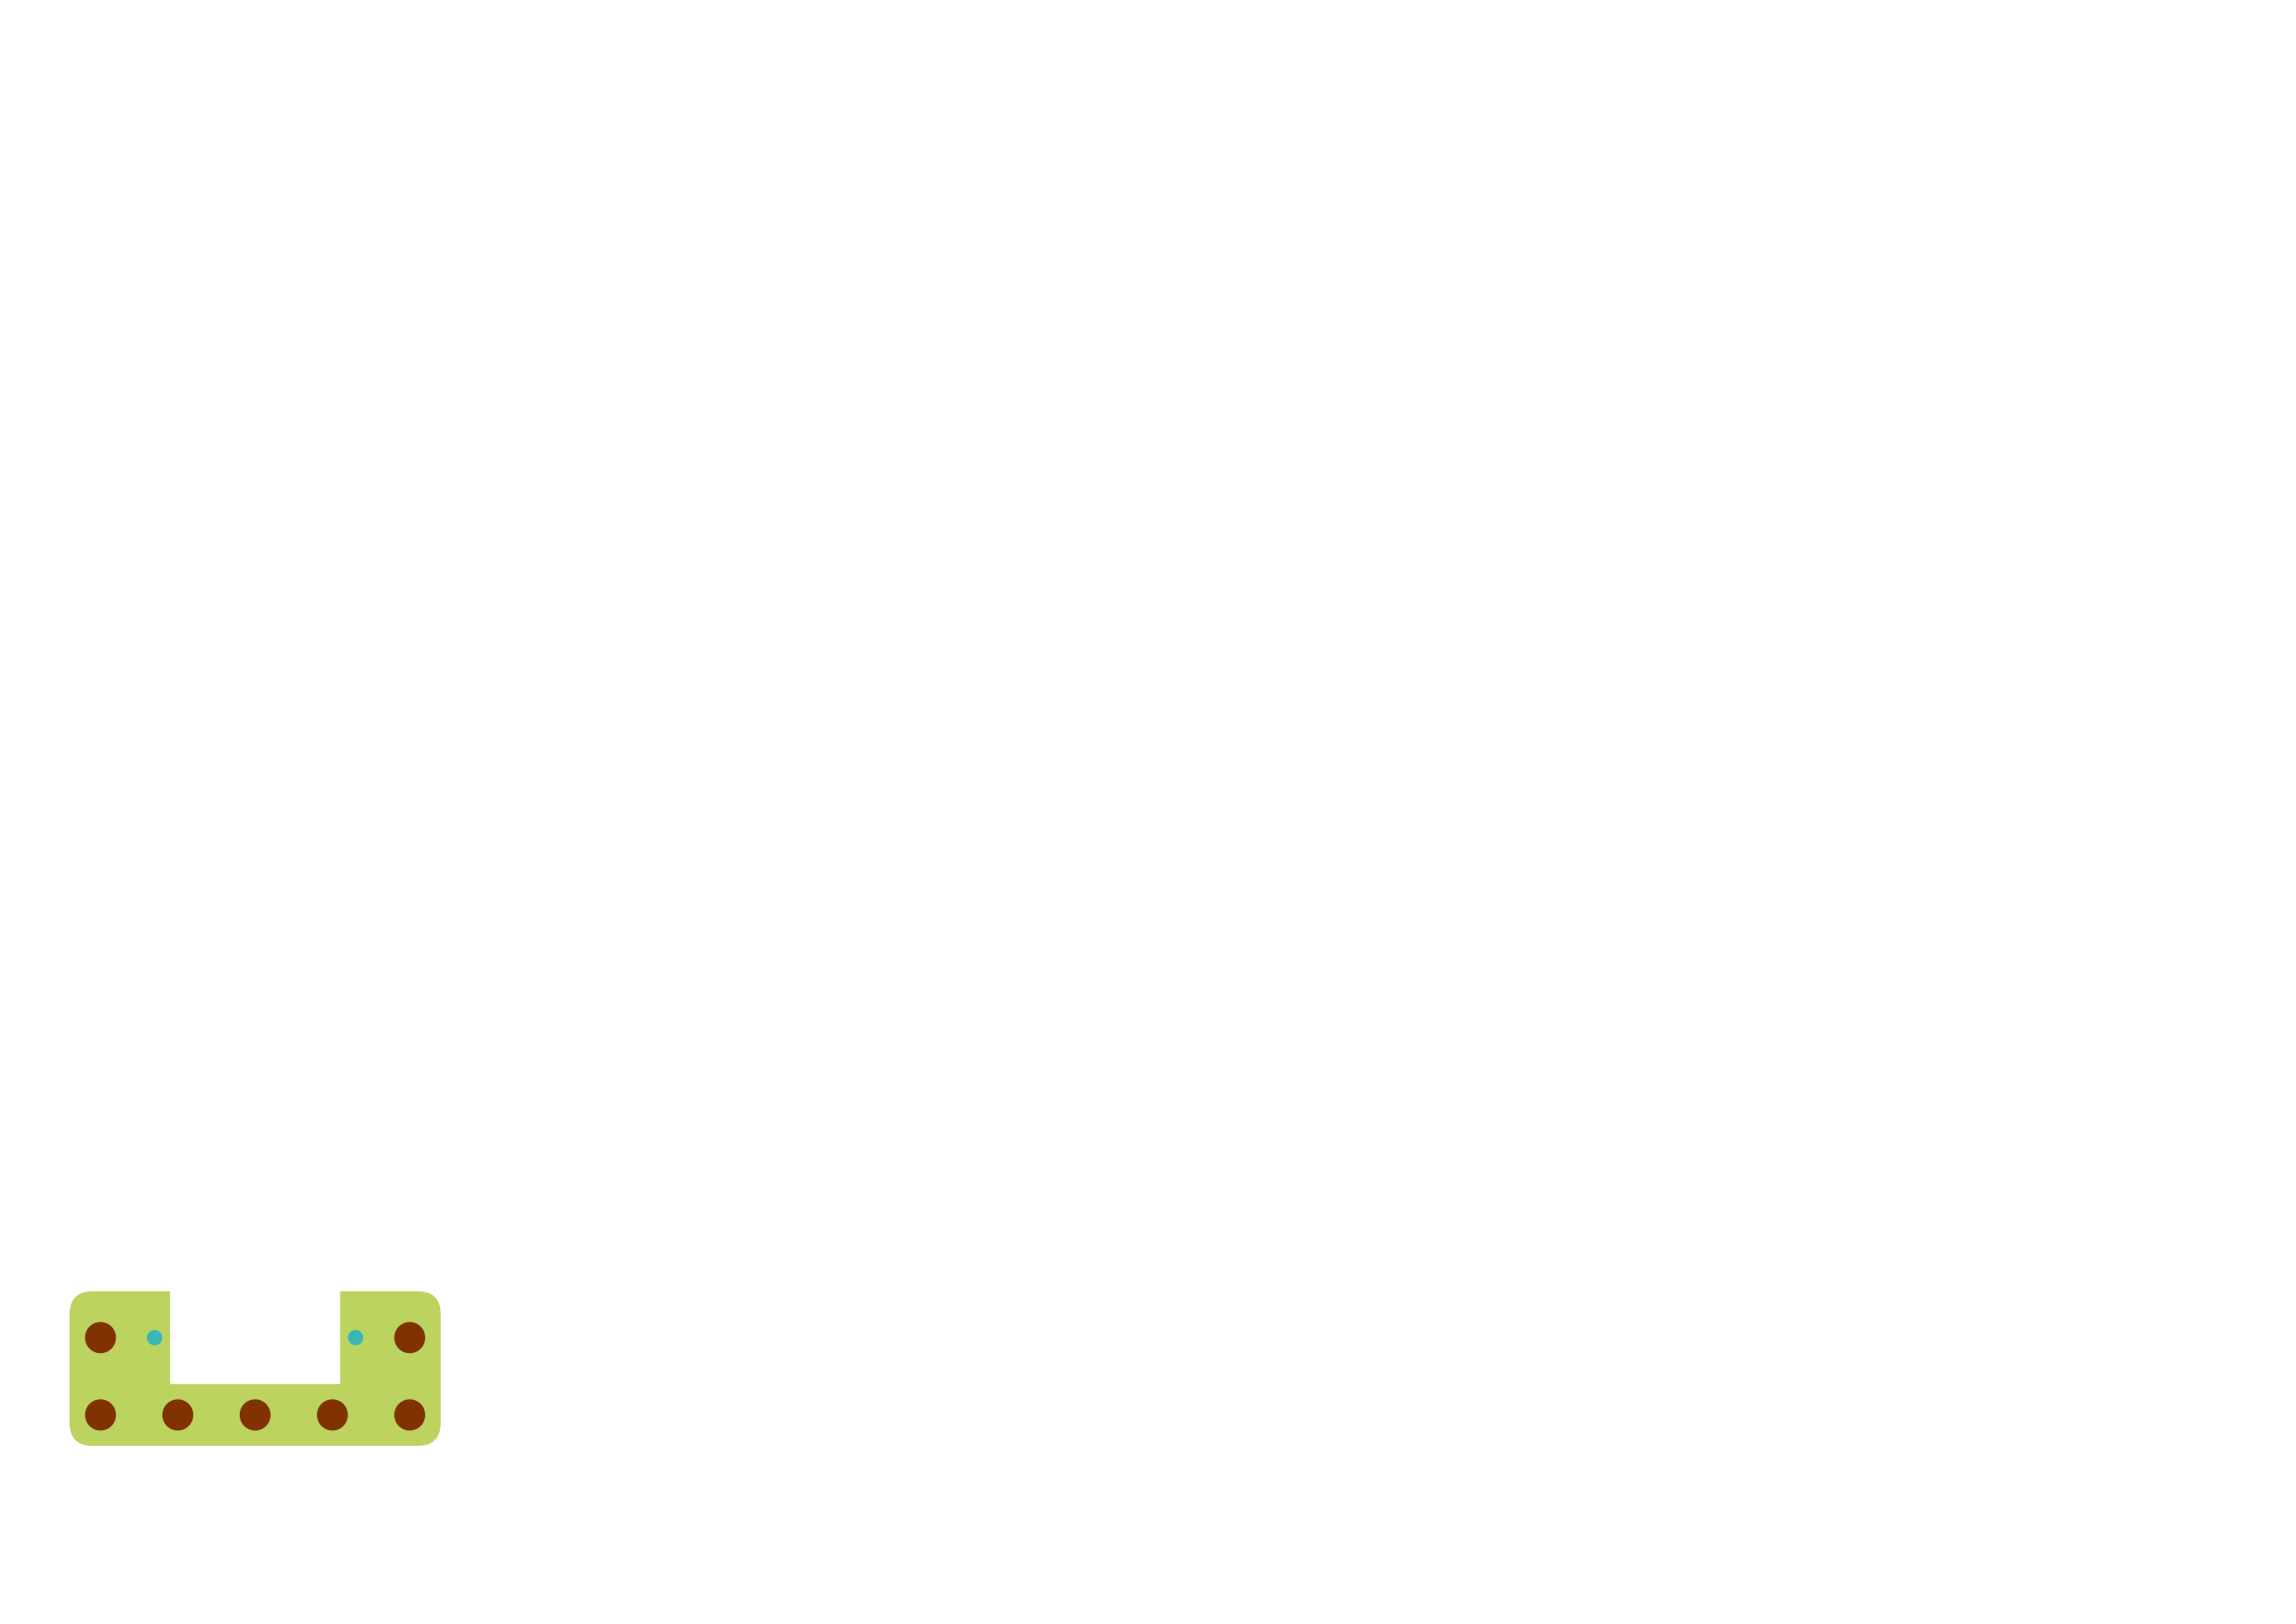
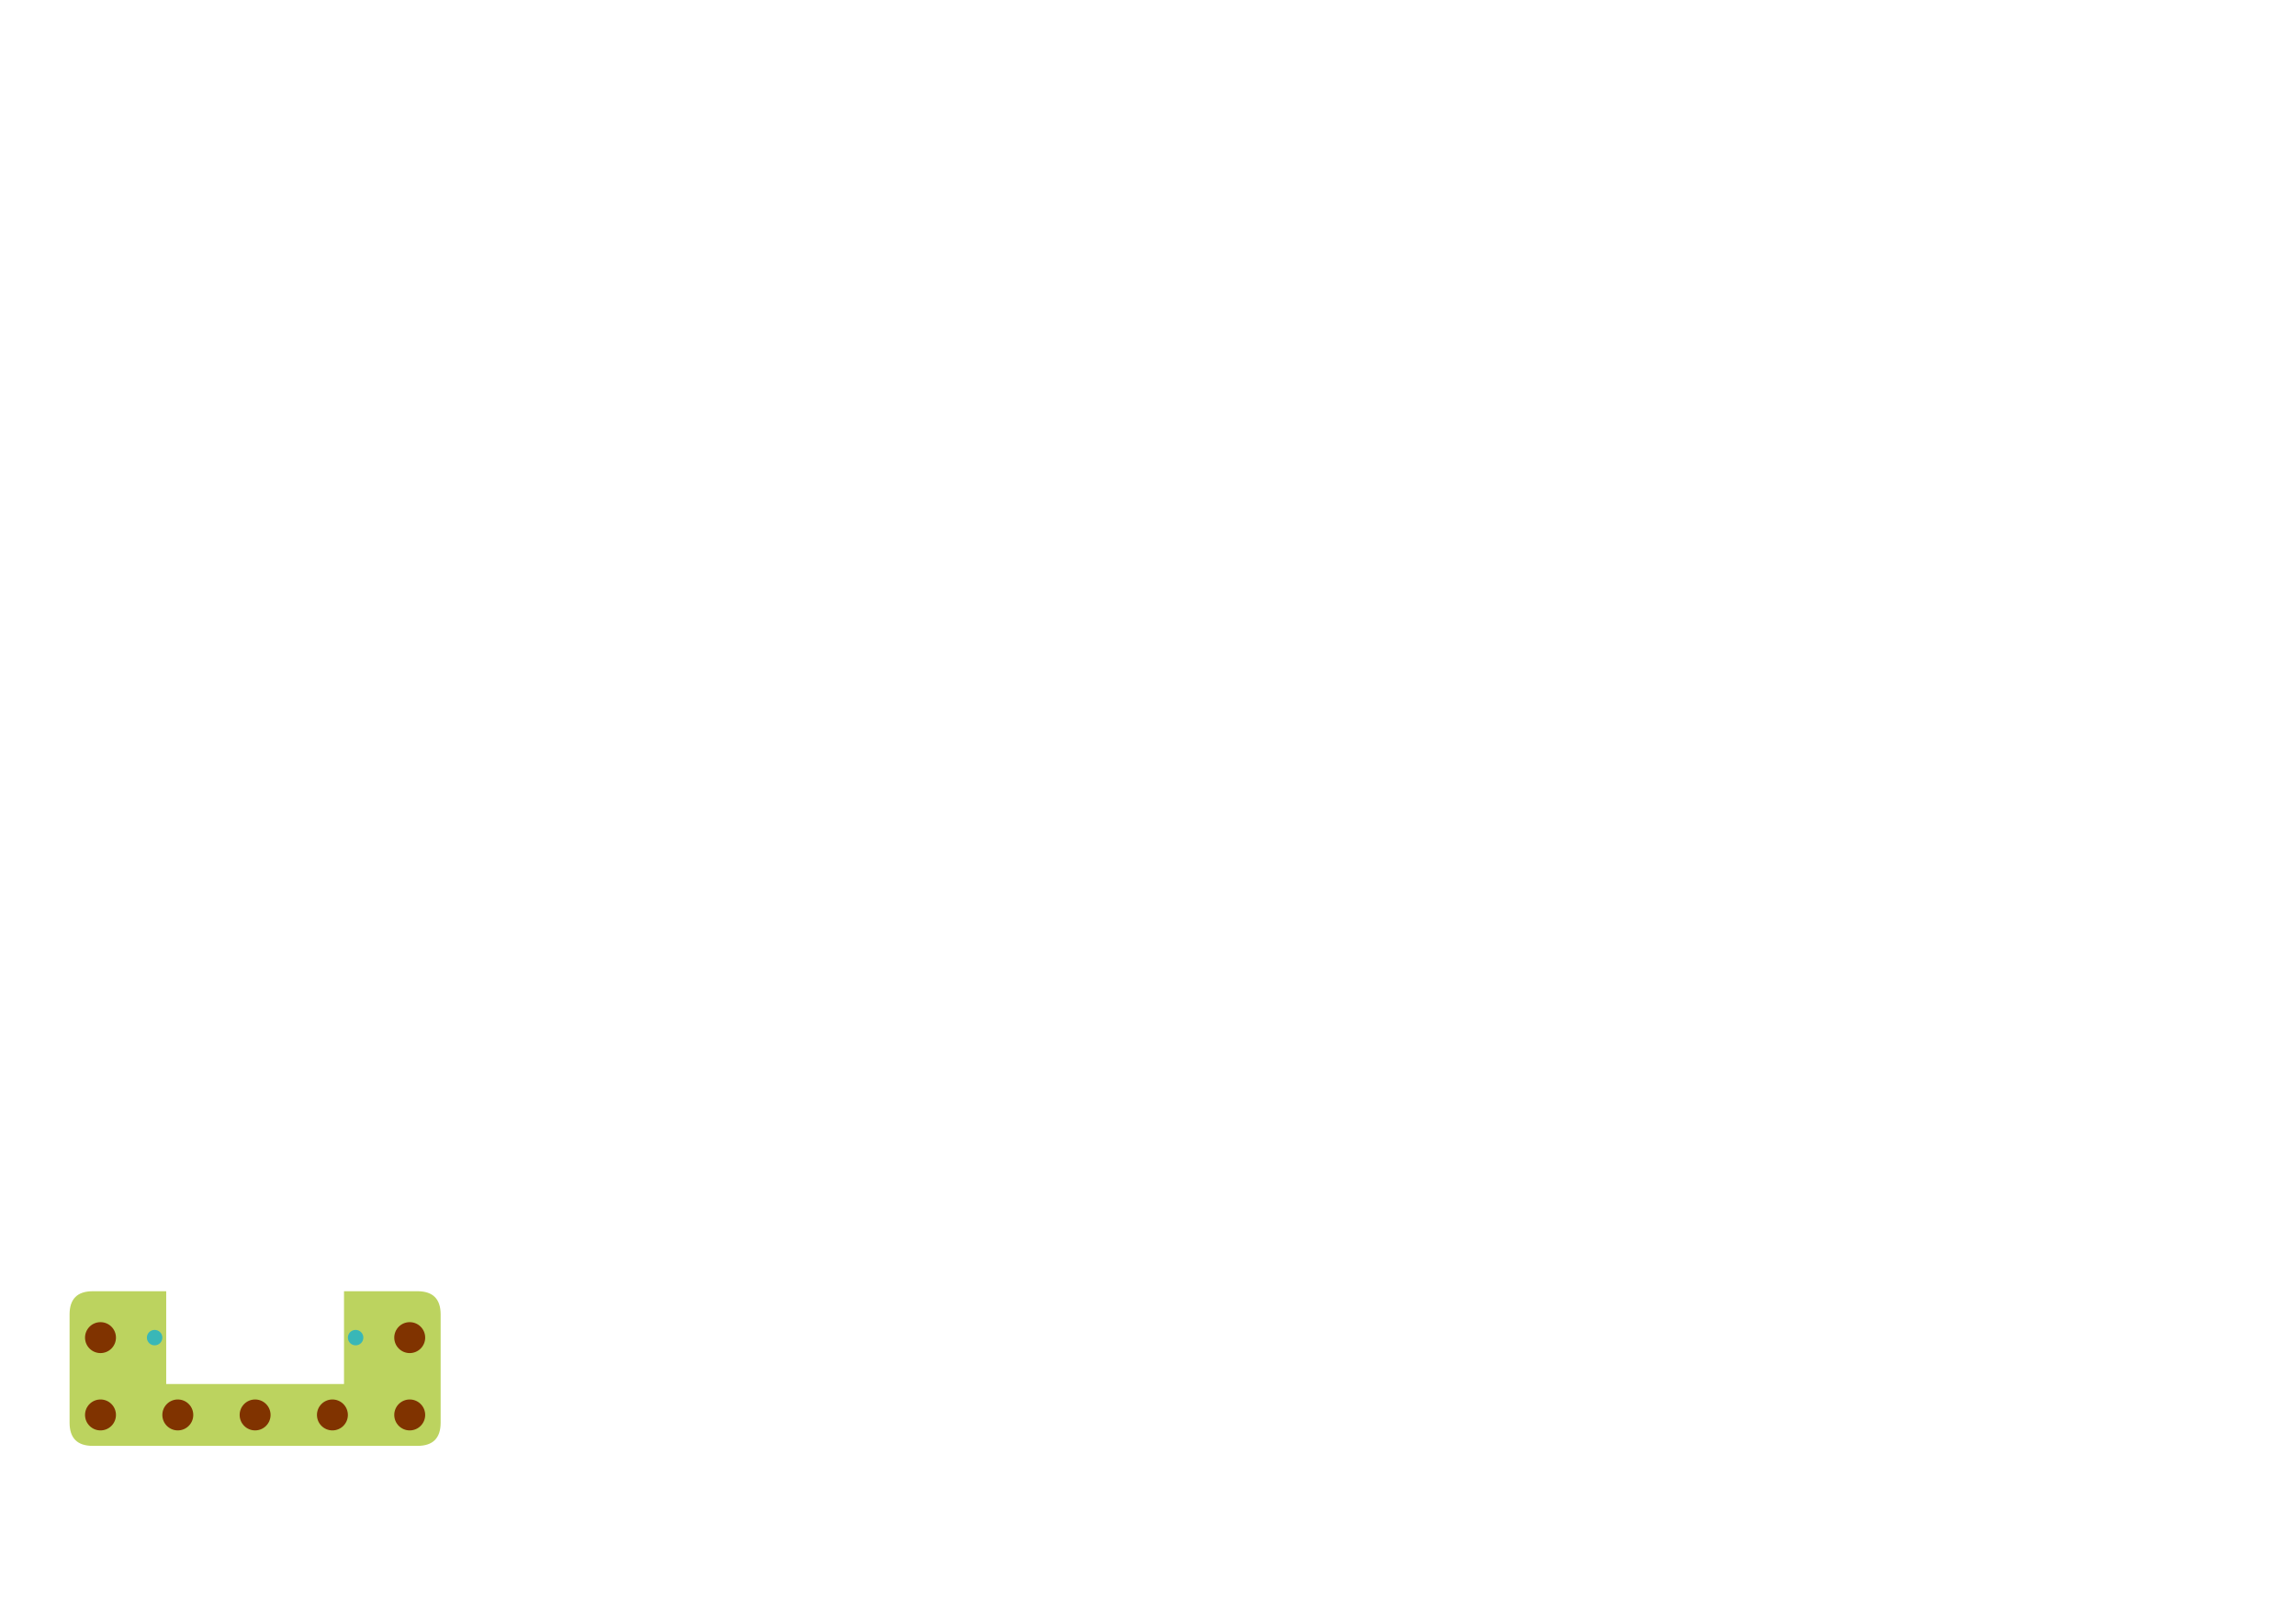
<svg xmlns="http://www.w3.org/2000/svg" width="1052.362" height="744.094" id="svg2" version="1.1">
  <defs id="defs4" />
  <g id="layer1" transform="translate(0,-308.2677)">
-     <path style="fill:#bcd35f;fill-opacity:1;stroke:#000000;stroke-width:0;stroke-linecap:butt;stroke-linejoin:miter;stroke-miterlimit:4;stroke-opacity:1;stroke-dasharray:none" d="m 42.52,970.866 c -7.087,0 -10.63,-3.543 -10.63,-10.63 l 0,-49.606 c 0,-7.087 3.543,-10.63 10.63,-10.63 l 35.433,-10e-6 4e-6,42.52 77.953,0 0,-42.52 35.433,10e-6 c 7.087,0 10.63,3.543 10.63,10.63 l 0,49.606 c 0,7.087 -3.543,10.63 -10.63,10.63 z" id="path3236" />
+     <path style="fill:#bcd35f;fill-opacity:1;stroke:#000000;stroke-width:0;stroke-linecap:butt;stroke-linejoin:miter;stroke-miterlimit:4;stroke-opacity:1;stroke-dasharray:none" d="m 42.52,970.866 c -7.087,0 -10.63,-3.543 -10.63,-10.63 l 0,-49.606 c 0,-7.087 3.543,-10.63 10.63,-10.63 l 33.661,0 0,42.52 81.496,0 0,-42.52 33.661,0 c 7.087,0 10.63,3.543 10.63,10.63 l 0,49.606 c 0,7.087 -3.543,10.63 -10.63,10.63 z" id="path3236" />
    <path style="fill:#39b7b7;fill-opacity:1;stroke:#502d16;stroke-width:0;stroke-linecap:round;stroke-linejoin:round;stroke-miterlimit:4;stroke-opacity:1;stroke-dasharray:none" id="path3253" d="m 49.606,177.165 c 0,1.957 -1.586,3.543 -3.543,3.543 -1.957,0 -3.543,-1.586 -3.543,-3.543 0,-1.957 1.586,-3.543 3.543,-3.543 1.957,0 3.543,1.586 3.543,3.543 z" transform="translate(24.80315,744.0945)" />
    <path style="fill:#39b7b7;fill-opacity:1;stroke:#502d16;stroke-width:0;stroke-linecap:round;stroke-linejoin:round;stroke-miterlimit:4;stroke-opacity:1;stroke-dasharray:none" id="path3255" d="m 134.646,177.165 c 0,1.957 -1.586,3.543 -3.543,3.543 -1.957,0 -3.543,-1.586 -3.543,-3.543 0,-1.957 1.586,-3.543 3.543,-3.543 1.957,0 3.543,1.586 3.543,3.543 z" transform="translate(31.88977,744.0945)" />
-     <path style="fill:#803300;fill-opacity:1;stroke:none" id="path3007" d="m 35.433,612.992 a 7.087,7.087 0 1 1 -14.173,0 7.087,7.087 0 1 1 14.173,0 z" transform="translate(17.71654,308.2677)" />
-     <path transform="translate(17.71654,343.7008)" style="fill:#803300;fill-opacity:1;stroke:none" id="path3007-1" d="m 35.433,612.992 a 7.087,7.087 0 1 1 -14.173,0 7.087,7.087 0 1 1 14.173,0 z" />
-     <path transform="translate(53.14961,343.7008)" style="fill:#803300;fill-opacity:1;stroke:none" id="path3007-7" d="m 35.433,612.992 a 7.087,7.087 0 1 1 -14.173,0 7.087,7.087 0 1 1 14.173,0 z" />
-     <path transform="translate(88.58267,343.7008)" style="fill:#803300;fill-opacity:1;stroke:none" id="path3007-4" d="m 35.433,612.992 a 7.087,7.087 0 1 1 -14.173,0 7.087,7.087 0 1 1 14.173,0 z" />
-     <path transform="translate(124.0157,343.7008)" style="fill:#803300;fill-opacity:1;stroke:none" id="path3007-0" d="m 35.433,612.992 a 7.087,7.087 0 1 1 -14.173,0 7.087,7.087 0 1 1 14.173,0 z" />
-     <path transform="translate(159.4488,343.7008)" style="fill:#803300;fill-opacity:1;stroke:none" id="path3007-9" d="m 35.433,612.992 a 7.087,7.087 0 1 1 -14.173,0 7.087,7.087 0 1 1 14.173,0 z" />
-     <path transform="translate(159.4488,308.2677)" style="fill:#803300;fill-opacity:1;stroke:none" id="path3007-48" d="m 35.433,612.992 a 7.087,7.087 0 1 1 -14.173,0 7.087,7.087 0 1 1 14.173,0 z" />
+     <path style="fill:#803300;fill-opacity:1;stroke:none" id="path3007" d="m 35.433,612.992 c 0,3.914 -3.173,7.087 -7.087,7.087 -3.914,0 -7.087,-3.173 -7.087,-7.087 0,-3.914 3.173,-7.087 7.087,-7.087 3.914,0 7.087,3.173 7.087,7.087 z" transform="translate(17.71654,308.2677)" />
+     <path transform="translate(17.71654,343.7008)" style="fill:#803300;fill-opacity:1;stroke:none" id="path3007-1" d="m 35.433,612.992 c 0,3.914 -3.173,7.087 -7.087,7.087 -3.914,0 -7.087,-3.173 -7.087,-7.087 0,-3.914 3.173,-7.087 7.087,-7.087 3.914,0 7.087,3.173 7.087,7.087 z" />
+     <path transform="translate(53.14961,343.7008)" style="fill:#803300;fill-opacity:1;stroke:none" id="path3007-7" d="m 35.433,612.992 c 0,3.914 -3.173,7.087 -7.087,7.087 -3.914,0 -7.087,-3.173 -7.087,-7.087 0,-3.914 3.173,-7.087 7.087,-7.087 3.914,0 7.087,3.173 7.087,7.087 z" />
+     <path transform="translate(88.58267,343.7008)" style="fill:#803300;fill-opacity:1;stroke:none" id="path3007-4" d="m 35.433,612.992 c 0,3.914 -3.173,7.087 -7.087,7.087 -3.914,0 -7.087,-3.173 -7.087,-7.087 0,-3.914 3.173,-7.087 7.087,-7.087 3.914,0 7.087,3.173 7.087,7.087 z" />
+     <path transform="translate(124.0157,343.7008)" style="fill:#803300;fill-opacity:1;stroke:none" id="path3007-0" d="m 35.433,612.992 c 0,3.914 -3.173,7.087 -7.087,7.087 -3.914,0 -7.087,-3.173 -7.087,-7.087 0,-3.914 3.173,-7.087 7.087,-7.087 3.914,0 7.087,3.173 7.087,7.087 z" />
+     <path transform="translate(159.4488,343.7008)" style="fill:#803300;fill-opacity:1;stroke:none" id="path3007-9" d="m 35.433,612.992 c 0,3.914 -3.173,7.087 -7.087,7.087 -3.914,0 -7.087,-3.173 -7.087,-7.087 0,-3.914 3.173,-7.087 7.087,-7.087 3.914,0 7.087,3.173 7.087,7.087 z" />
+     <path transform="translate(159.4488,308.2677)" style="fill:#803300;fill-opacity:1;stroke:none" id="path3007-48" d="m 35.433,612.992 c 0,3.914 -3.173,7.087 -7.087,7.087 -3.914,0 -7.087,-3.173 -7.087,-7.087 0,-3.914 3.173,-7.087 7.087,-7.087 3.914,0 7.087,3.173 7.087,7.087 z" />
  </g>
</svg>
